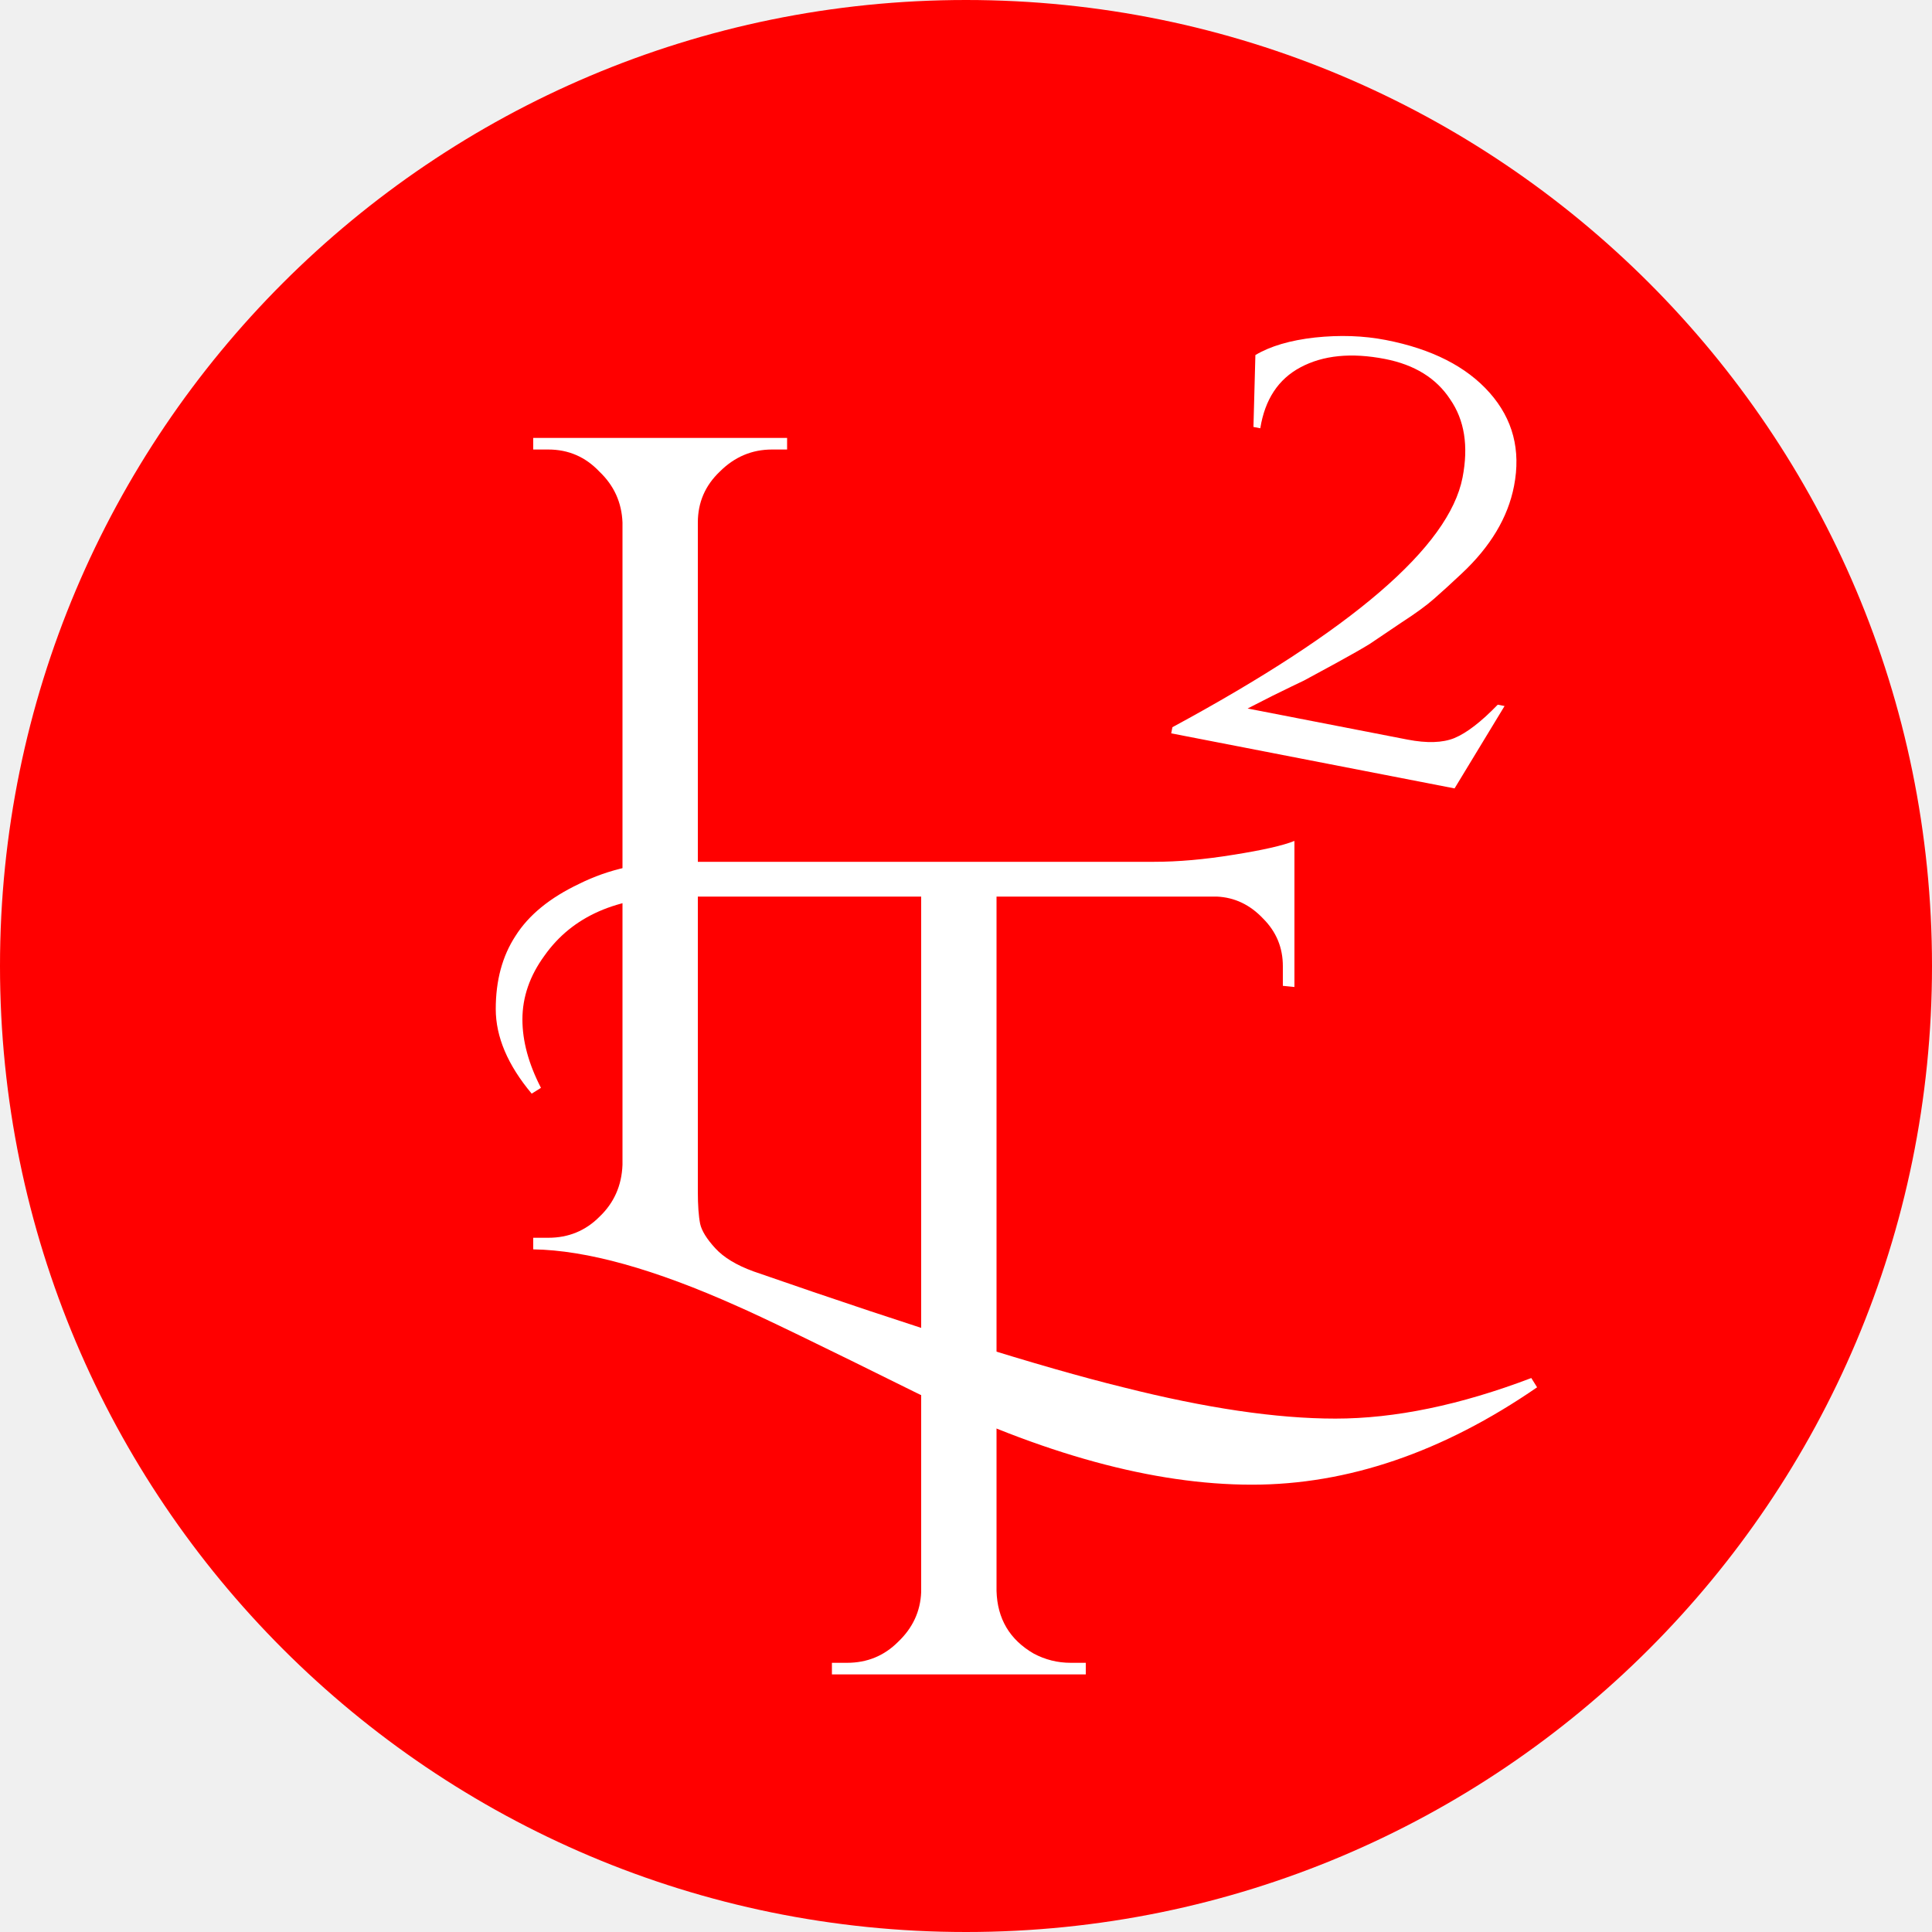
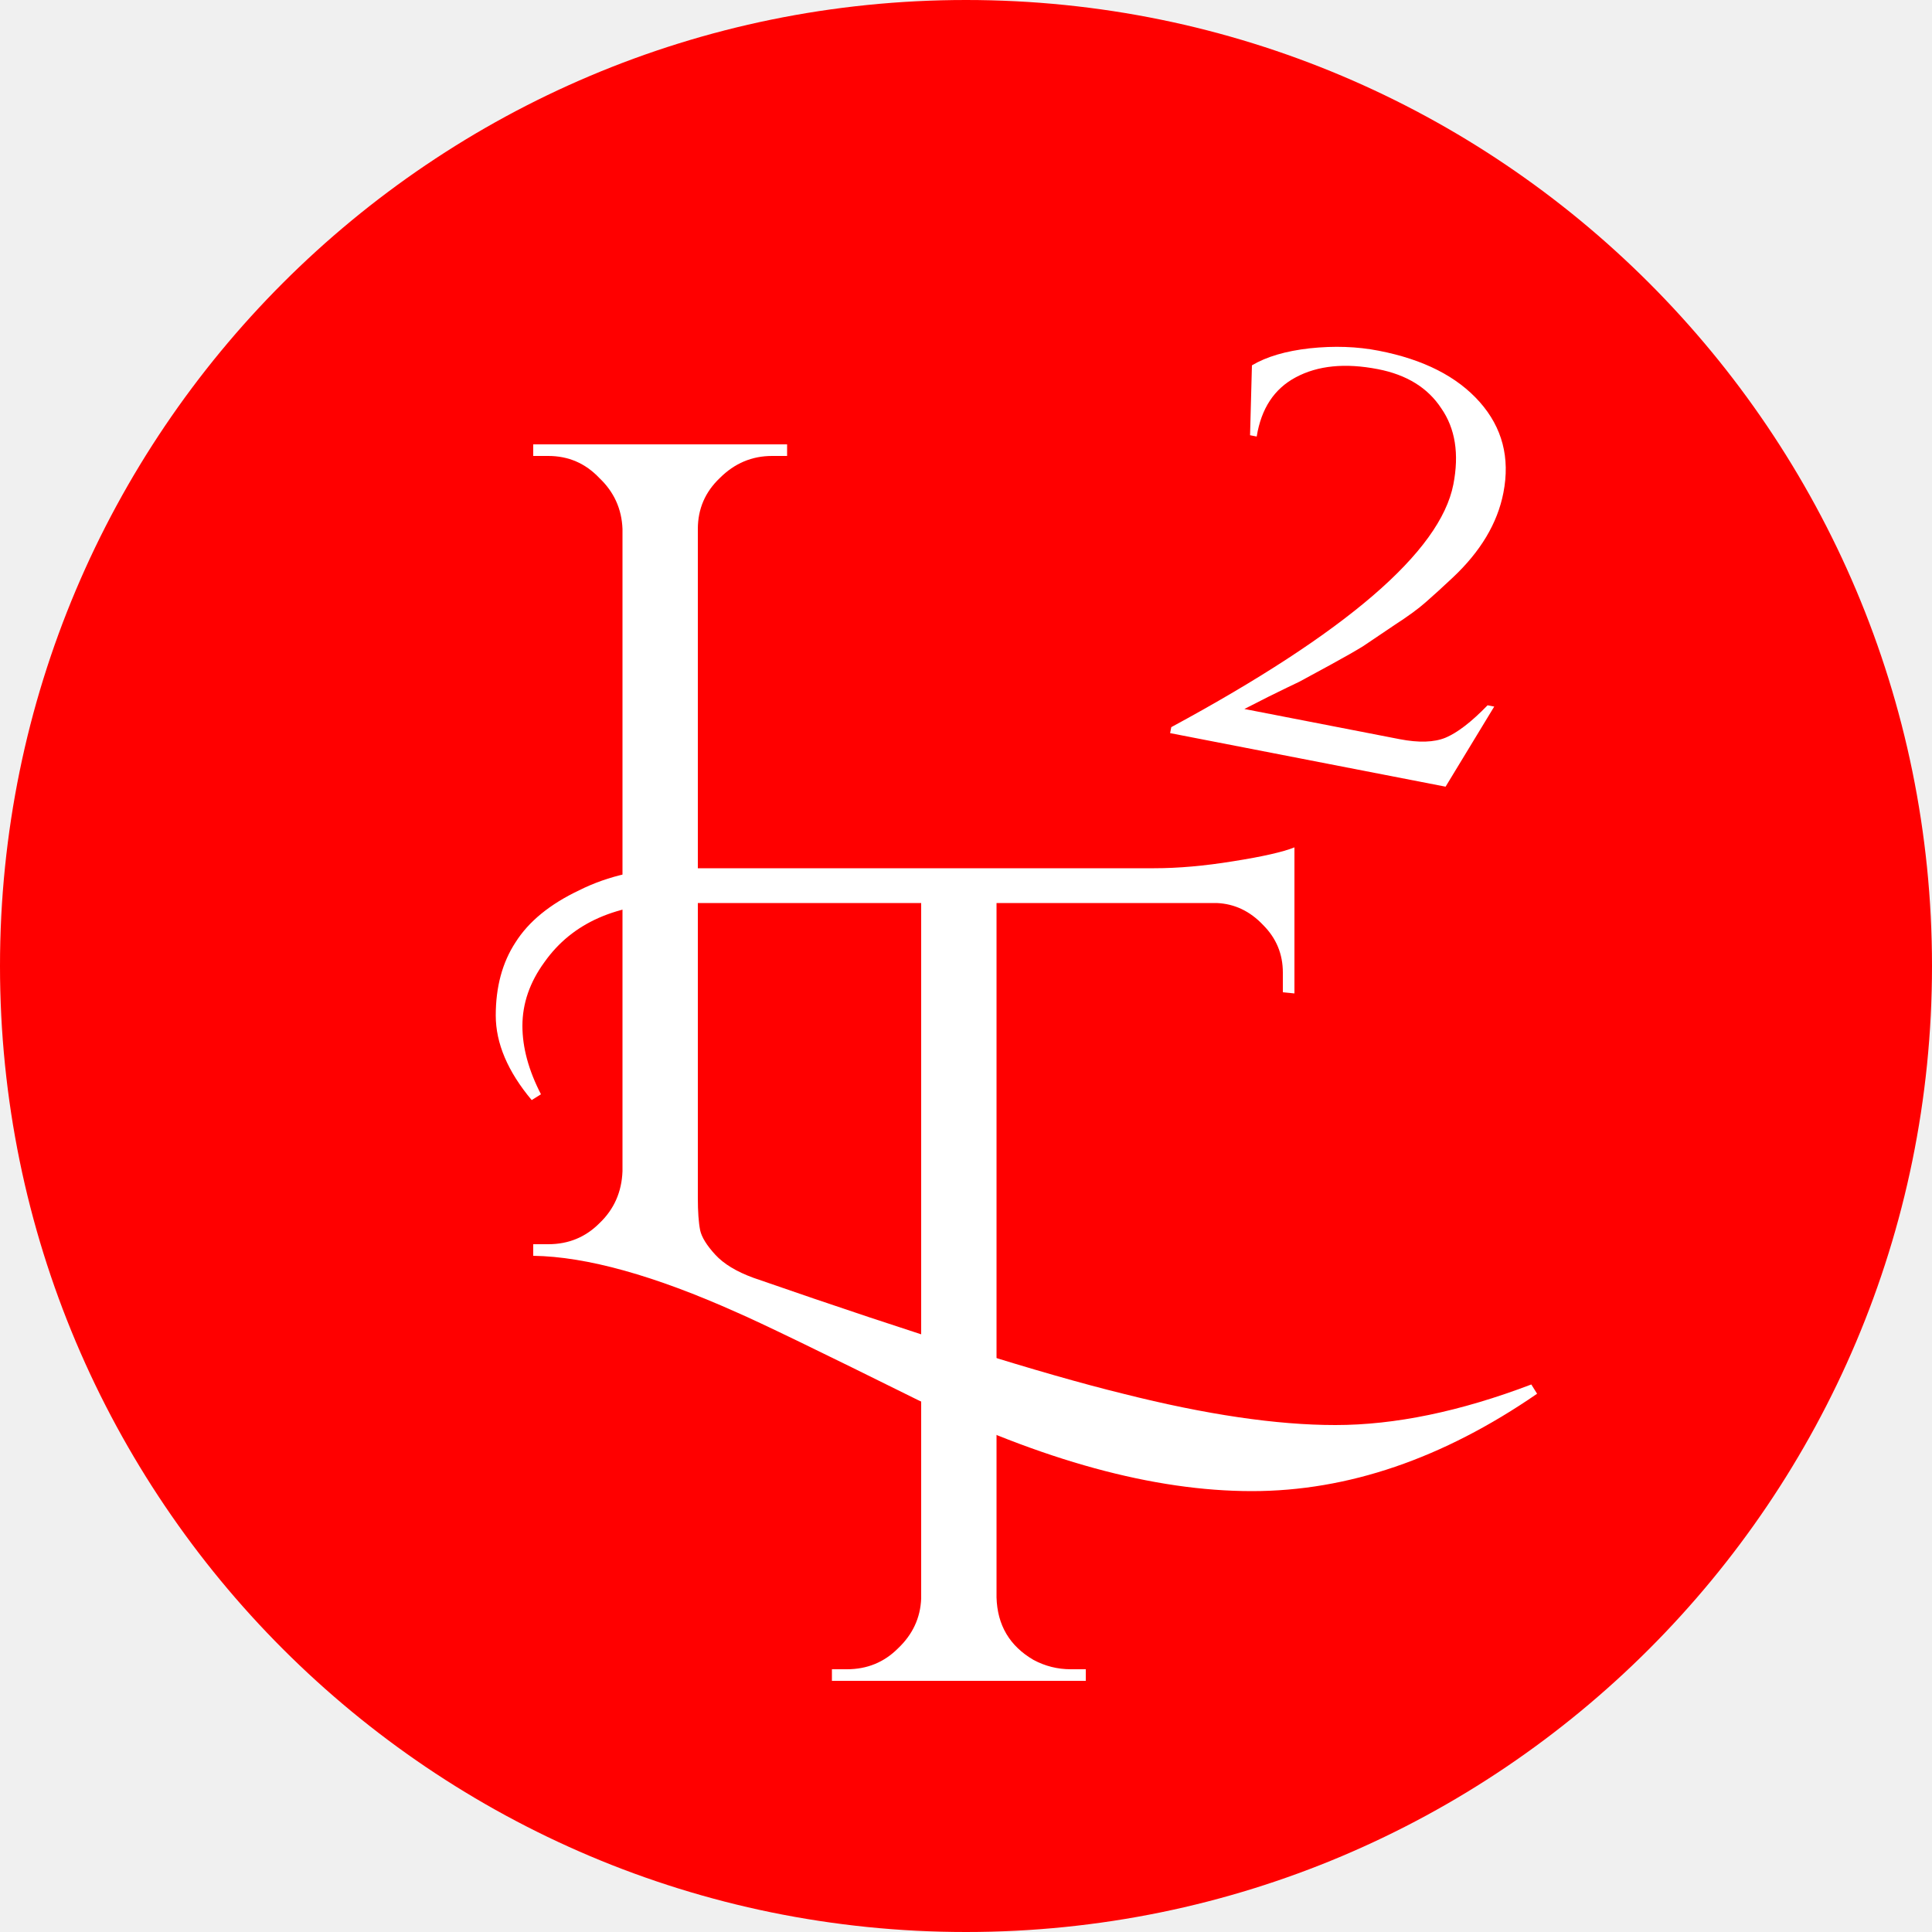
- <svg xmlns="http://www.w3.org/2000/svg" width="75" height="75" viewBox="0 0 75 75" fill="none">
-   <circle cx="37.5" cy="37.5" r="37.5" fill="#FF0000" />
-   <path d="M29.25 49.355C35.64 51.575 40.425 53.075 43.605 53.855C46.815 54.665 49.56 55.07 51.84 55.07C54.15 55.07 56.685 54.545 59.445 53.495L59.67 53.855C56.01 56.375 52.32 57.635 48.6 57.635C44.79 57.635 40.455 56.45 35.595 54.08C31.845 52.22 29.52 51.095 28.62 50.705C25.41 49.265 22.77 48.53 20.7 48.5V48.05H21.285C22.065 48.05 22.725 47.78 23.265 47.24C23.835 46.7 24.135 46.025 24.165 45.215V20.285C24.135 19.505 23.835 18.845 23.265 18.305C22.725 17.735 22.065 17.45 21.285 17.45H20.7V17H30.555V17.45H29.97C29.19 17.45 28.515 17.735 27.945 18.305C27.375 18.845 27.09 19.505 27.09 20.285V46.25C27.09 46.79 27.12 47.21 27.18 47.51C27.24 47.78 27.435 48.095 27.765 48.455C28.095 48.815 28.59 49.115 29.25 49.355Z" fill="white" />
-   <path d="M20.64 42.455C19.71 41.345 19.245 40.25 19.245 39.17C19.245 38.06 19.5 37.115 20.01 36.335C20.52 35.525 21.345 34.85 22.485 34.31C23.625 33.74 24.915 33.455 26.355 33.455H44.805C45.735 33.455 46.755 33.365 47.865 33.185C49.005 33.005 49.8 32.825 50.25 32.645V38.315L49.8 38.27V37.505C49.8 36.785 49.545 36.17 49.035 35.66C48.525 35.12 47.925 34.835 47.235 34.805H38.685V61.76C38.715 62.84 39.195 63.65 40.125 64.19C40.575 64.43 41.055 64.55 41.565 64.55H42.15V65H32.295V64.55H32.88C33.66 64.55 34.32 64.28 34.86 63.74C35.43 63.2 35.73 62.555 35.76 61.805V34.805H26.355C23.955 34.805 22.215 35.57 21.135 37.1C20.565 37.88 20.28 38.705 20.28 39.575C20.28 40.415 20.52 41.3 21 42.23L20.64 42.455Z" fill="white" />
-   <path d="M53.798 13.199C55.583 13.546 56.926 14.229 57.828 15.248C58.73 16.267 59.046 17.474 58.774 18.87C58.537 20.089 57.859 21.223 56.738 22.27C56.334 22.65 55.978 22.975 55.669 23.245C55.38 23.5 54.964 23.805 54.419 24.157C53.891 24.513 53.479 24.791 53.184 24.99C52.892 25.171 52.449 25.424 51.854 25.749C51.259 26.073 50.849 26.296 50.623 26.417C50.402 26.521 49.997 26.717 49.409 27.006C48.839 27.299 48.513 27.465 48.432 27.504L54.634 28.71C55.394 28.857 56.002 28.838 56.46 28.652C56.939 28.452 57.5 28.02 58.142 27.356L58.407 27.408L56.466 30.606L45.466 28.468L45.513 28.23C52.5 24.453 56.254 21.222 56.776 18.537C57.013 17.317 56.852 16.305 56.294 15.5C55.756 14.68 54.913 14.159 53.765 13.935C52.457 13.681 51.364 13.79 50.484 14.26C49.625 14.717 49.105 15.505 48.924 16.625L48.659 16.574L48.734 13.783C49.314 13.437 50.083 13.211 51.039 13.103C52.012 12.999 52.932 13.031 53.798 13.199Z" fill="white" />
+ <svg xmlns="http://www.w3.org/2000/svg" width="100" height="100" viewBox="0 0 100 100" fill="none">
+   <circle cx="50" cy="50" r="50" fill="#FF0000" />
+   <path d="M39 66.14C47.52 69.1 53.9 71.1 58.14 72.14C62.42 73.22 66.08 73.76 69.12 73.76C72.2 73.76 75.58 73.06 79.26 71.66L79.56 72.14C74.68 75.5 69.76 77.18 64.8 77.18C59.72 77.18 53.94 75.6 47.46 72.44C42.46 69.96 39.36 68.46 38.16 67.94C33.88 66.02 30.36 65.04 27.6 65V64.4H28.38C29.42 64.4 30.3 64.04 31.02 63.32C31.78 62.6 32.18 61.7 32.22 60.62V27.38C32.18 26.34 31.78 25.46 31.02 24.74C30.3 23.98 29.42 23.6 28.38 23.6H27.6V23H40.74V23.6H39.96C38.92 23.6 38.02 23.98 37.26 24.74C36.5 25.46 36.12 26.34 36.12 27.38V62C36.12 62.72 36.16 63.28 36.24 63.68C36.32 64.04 36.58 64.46 37.02 64.94C37.46 65.42 38.12 65.82 39 66.14Z" fill="white" />
+   <path d="M27.52 56.94C26.28 55.46 25.66 54 25.66 52.56C25.66 51.08 26 49.82 26.68 48.78C27.36 47.7 28.46 46.8 29.98 46.08C31.5 45.32 33.22 44.94 35.14 44.94H59.74C60.98 44.94 62.34 44.82 63.82 44.58C65.34 44.34 66.4 44.1 67 43.86V51.42L66.4 51.36V50.34C66.4 49.38 66.06 48.56 65.38 47.88C64.7 47.16 63.9 46.78 62.98 46.74H51.58V82.68C51.62 84.12 52.26 85.2 53.5 85.92C54.1 86.24 54.74 86.4 55.42 86.4H56.2V87H43.06V86.4H43.84C44.88 86.4 45.76 86.04 46.48 85.32C47.24 84.6 47.64 83.74 47.68 82.74V46.74H35.14C31.94 46.74 29.62 47.76 28.18 49.8C27.42 50.84 27.04 51.94 27.04 53.1C27.04 54.22 27.36 55.4 28 56.64L27.52 56.94Z" fill="white" />
+   <path d="M71.365 18.154C73.679 18.603 75.42 19.488 76.59 20.809C77.759 22.13 78.168 23.695 77.816 25.504C77.509 27.085 76.629 28.554 75.177 29.912C74.653 30.404 74.191 30.826 73.79 31.175C73.417 31.507 72.876 31.901 72.17 32.358C71.486 32.819 70.952 33.179 70.569 33.437C70.191 33.673 69.616 34.001 68.845 34.422C68.074 34.842 67.542 35.131 67.25 35.288C66.963 35.422 66.438 35.677 65.676 36.052C64.936 36.431 64.514 36.646 64.409 36.697L72.449 38.26C73.434 38.451 74.223 38.426 74.816 38.185C75.437 37.925 76.164 37.365 76.997 36.505L77.341 36.572L74.823 40.718L60.565 37.946L60.625 37.637C69.682 32.742 74.549 28.554 75.226 25.072C75.533 23.492 75.325 22.18 74.601 21.136C73.904 20.073 72.811 19.397 71.322 19.108C69.627 18.778 68.21 18.919 67.069 19.529C65.956 20.121 65.281 21.143 65.047 22.595L64.703 22.528L64.8 18.91C65.553 18.462 66.549 18.168 67.788 18.029C69.051 17.894 70.243 17.935 71.365 18.154Z" fill="white" />
</svg>
